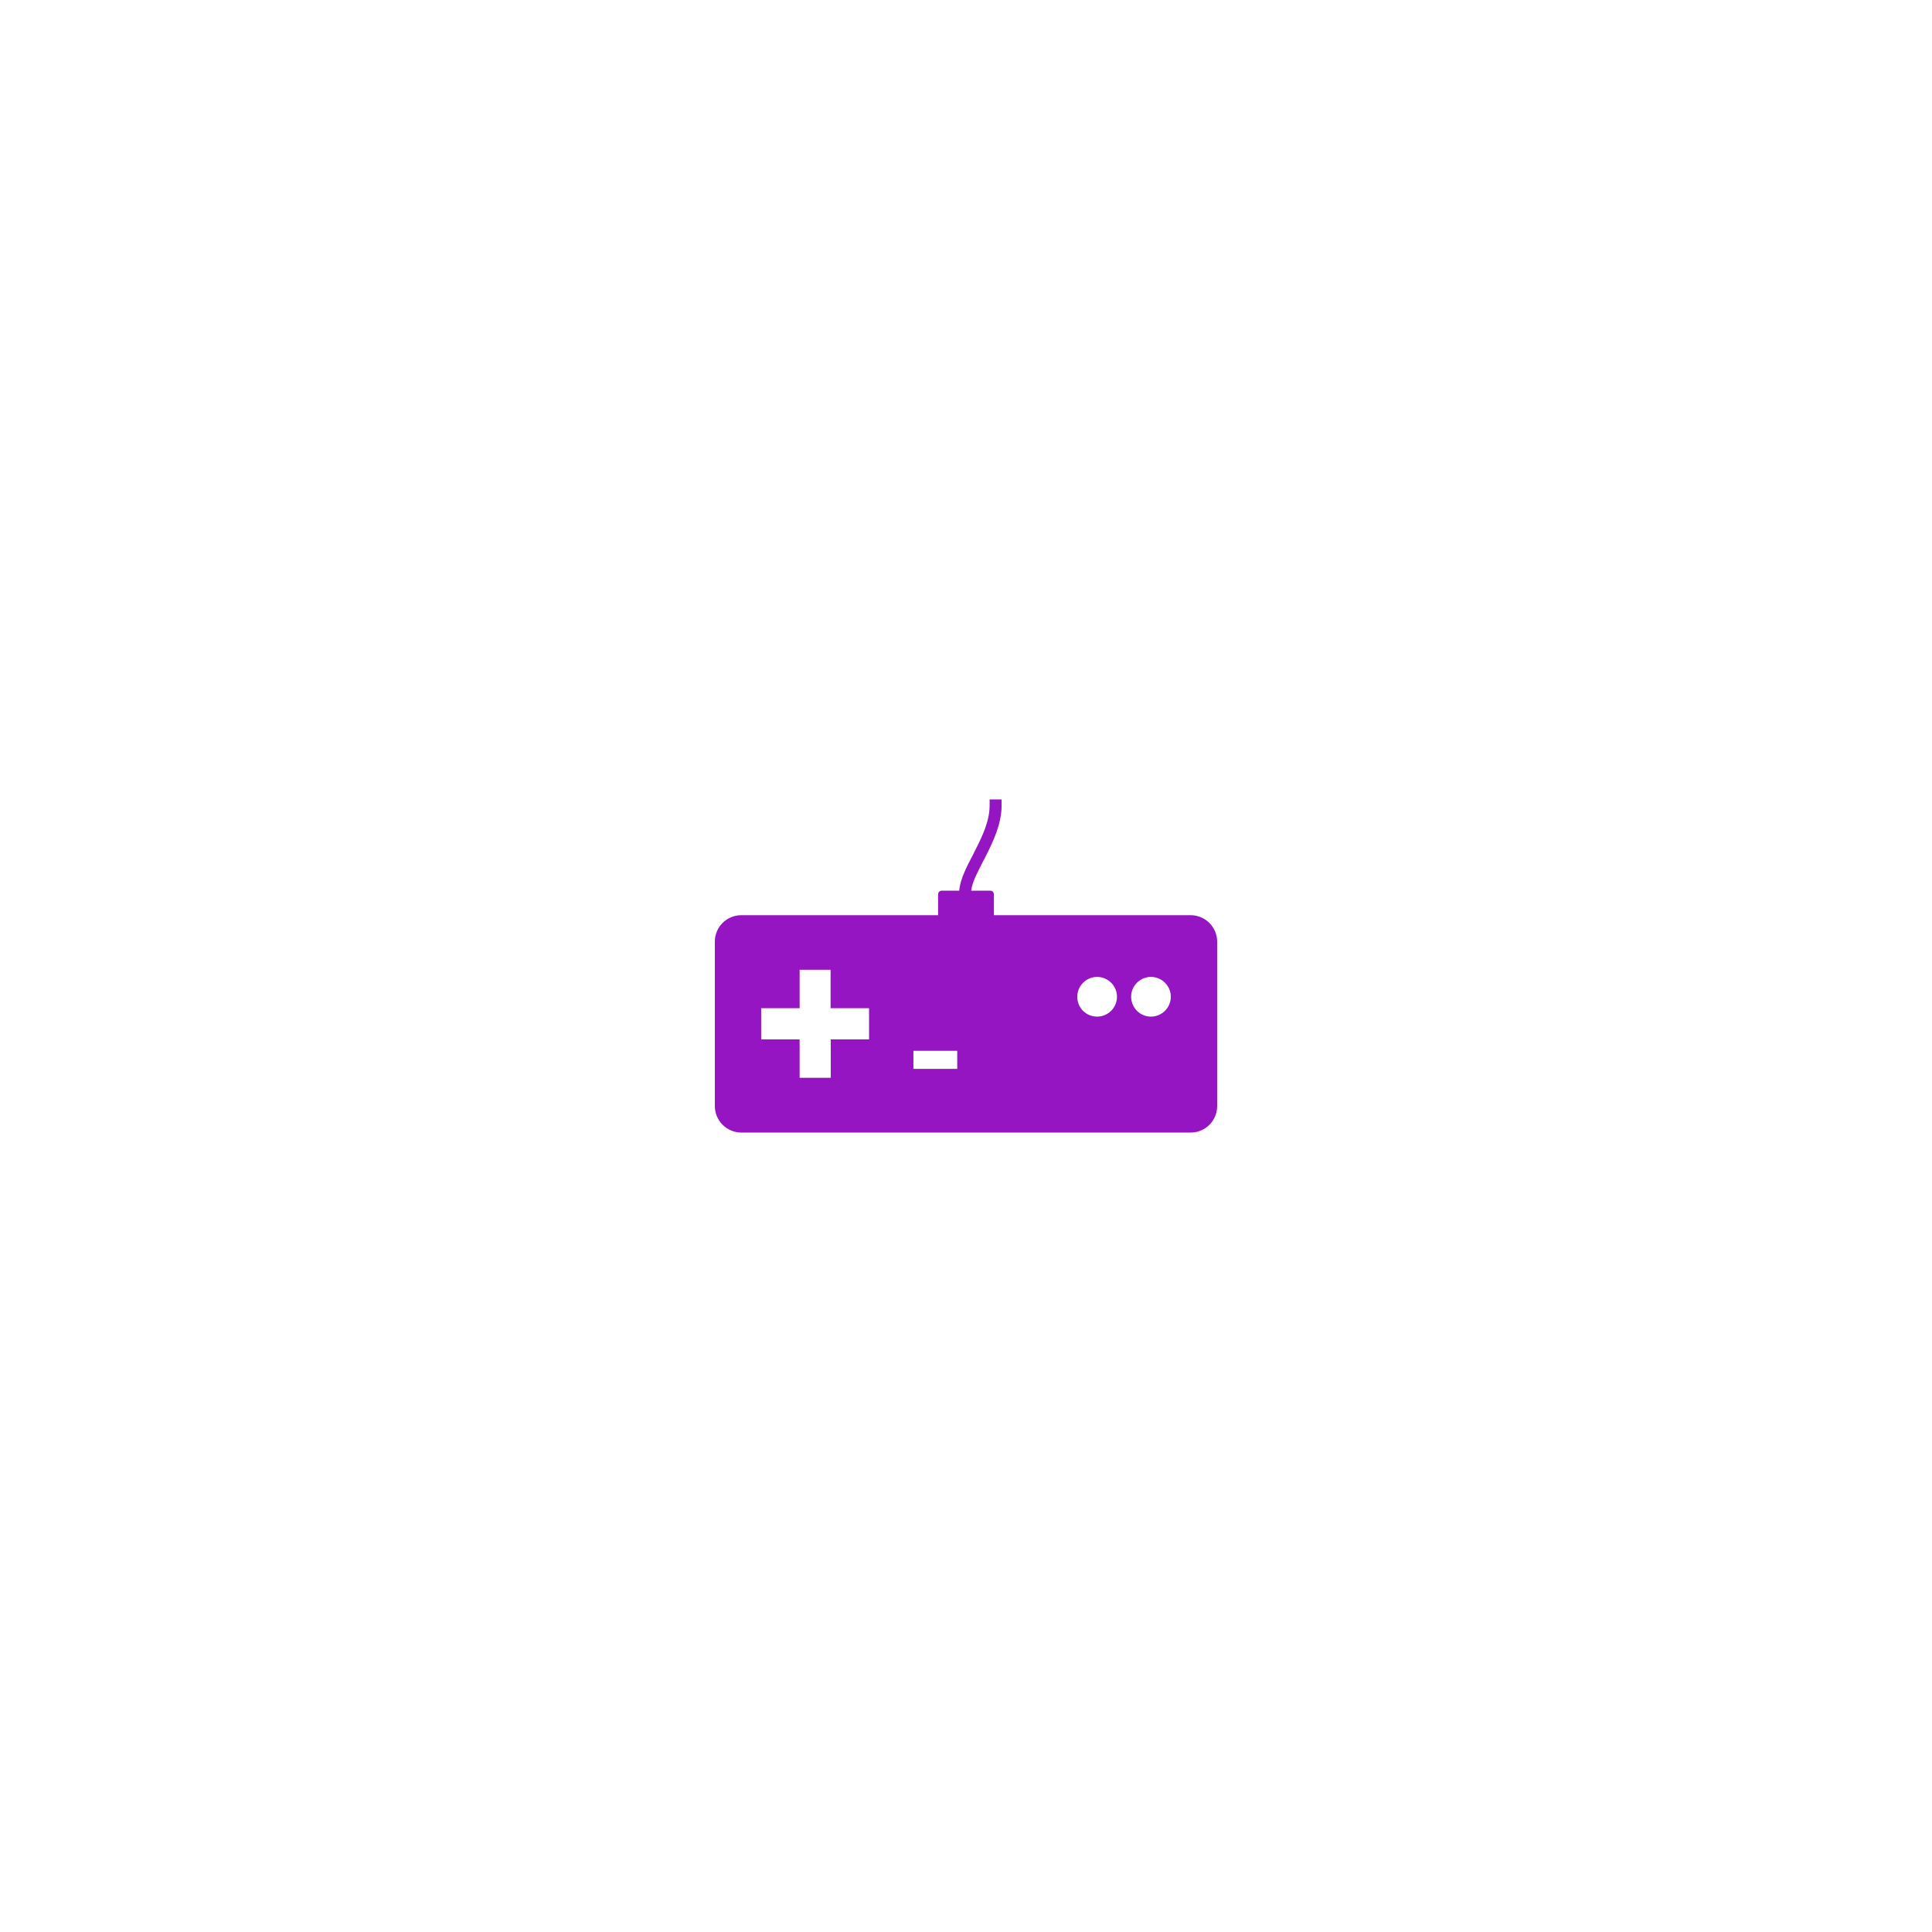
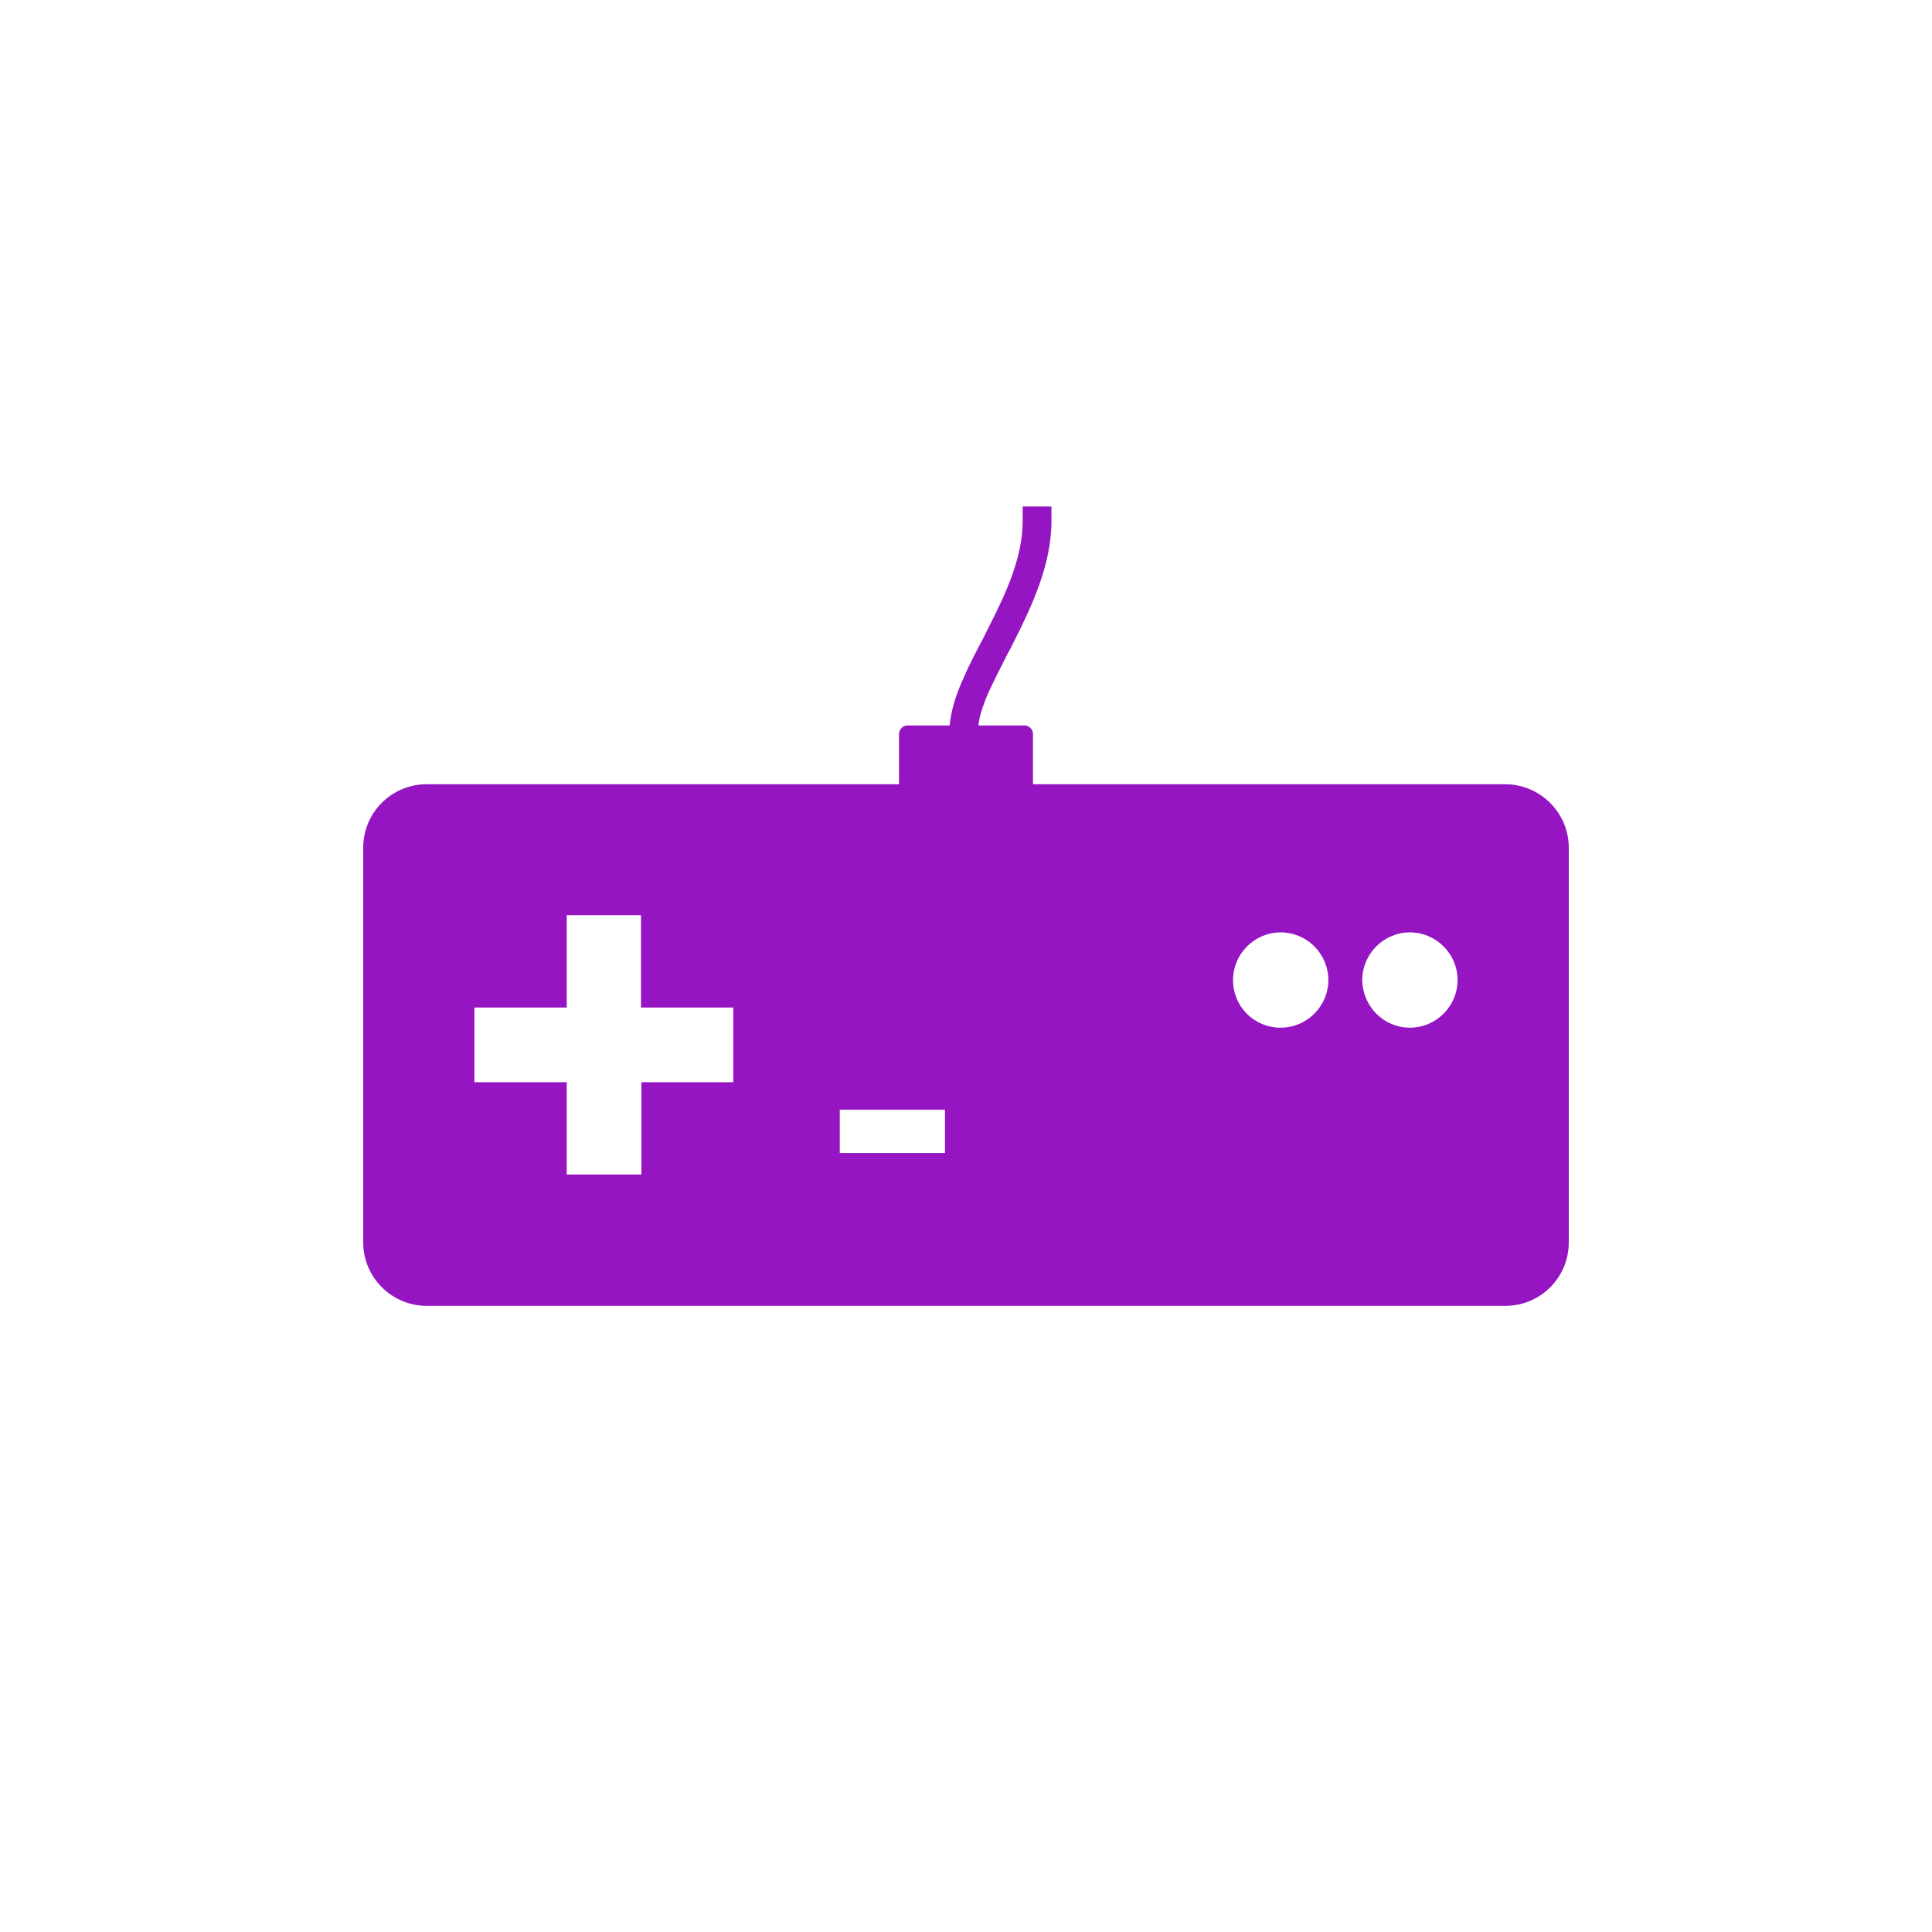
<svg xmlns="http://www.w3.org/2000/svg" version="1.1" width="1080" height="1080" viewBox="0 0 1080 1080" xml:space="preserve">
  <defs>
</defs>
+   <rect x="0" y="0" width="100%" height="100%" fill="transparent" />
  <g transform="matrix(1 0 0 1 540 540)" id="2fd12068-4581-405c-9f68-9215df8e39bb">
    <rect style="stroke: none; stroke-width: 1; stroke-dasharray: none; stroke-linecap: butt; stroke-dashoffset: 0; stroke-linejoin: miter; stroke-miterlimit: 4; fill: rgb(255,255,255); fill-rule: nonzero; opacity: 1; visibility: hidden;" vector-effect="non-scaling-stroke" x="-540" y="-540" rx="0" ry="0" width="1080" height="1080" />
  </g>
  <g transform="matrix(1 0 0 1 540 540)" id="f5f6e113-600b-444a-98b0-fbe8fa88eff3">
</g>
-   <g transform="matrix(1 0 0 1 540 540)" id="7af5ba41-20d5-41f8-9068-cedd857ac95d">
+   <g transform="matrix(2.4 0 0 2.4 540 506.56)" id="7af5ba41-20d5-41f8-9068-cedd857ac95d">
    <path style="stroke: rgb(0,0,0); stroke-width: 0; stroke-dasharray: none; stroke-linecap: butt; stroke-dashoffset: 0; stroke-linejoin: miter; stroke-miterlimit: 4; fill: rgb(148,21,193); fill-rule: nonzero; opacity: 1;" vector-effect="non-scaling-stroke" transform=" translate(-250.2, -249.6)" d="M 270.1 156.5 L 270.1 159.9 C 270.1 170.2 265.4 180 261.2 188.3 C 260.8 189.2 260.3 190 259.9 190.8 C 258.2 194.1 256.7 197.1 255.4 199.9 C 254.1 202.9 253.3 205.4 253.1 207.5 L 263.8 207.5 C 264.9 207.5 265.8 208.4 265.8 209.5 L 265.8 221.2 L 375.8 221.2 C 383.9 221.2 390.6 227.8 390.6 236 L 390.6 327.9 C 390.6 336.1 384 342.7 375.8 342.7 L 124.6 342.7 C 116.5 342.7 109.8 336.1 109.8 327.9 L 109.8 236 C 109.8 227.8 116.4 221.2 124.6 221.2 L 234.6 221.2 L 234.6 209.5 C 234.6 208.4 235.5 207.5 236.6 207.5 L 246.4 207.5 C 246.7 204.1 247.8 200.6 249.3 197.2 C 250.6 194.1 252.3 190.8 254 187.6 C 254.4 186.8 254.8 186 255.2 185.2 C 259.5 176.8 263.4 168.4 263.4 159.9 L 263.4 156.5 L 270.1 156.5 z M 174.6 251.7 L 157.2 251.7 L 157.2 273.2 L 135.7 273.2 L 135.7 290.6 L 157.2 290.6 L 157.2 312.1 L 174.6 312.1 L 174.6 290.6 L 196 290.6 L 196 273.2 L 174.5 273.2 L 174.5 251.7 z M 323.5 277.9 C 329.6 277.9 334.6 272.9 334.6 266.8 C 334.6 260.7 329.6 255.7 323.5 255.7 C 317.4 255.7 312.4 260.7 312.4 266.8 C 312.4 273 317.3 277.9 323.5 277.9 z M 334.5 297 C 334.5 303.1 329.5 308.1 323.4 308.1 C 317.3 308.1 312.3 303.1 312.3 297 C 312.3 290.9 317.3 285.9 323.4 285.9 C 329.5 285.9 334.5 290.9 334.5 297 z M 353.6 277.9 C 359.7 277.9 364.7 272.9 364.7 266.8 C 364.7 260.7 359.7 255.7 353.6 255.7 C 347.5 255.7 342.5 260.7 342.5 266.8 C 342.6 273 347.5 277.9 353.6 277.9 z M 364.7 297 C 364.7 303.1 359.7 308.1 353.6 308.1 C 347.5 308.1 342.5 303.1 342.5 297 C 342.5 290.9 347.5 285.9 353.6 285.9 C 359.7 286 364.7 290.9 364.7 297 z M 245.3 297 L 220.8 297 L 220.8 307.1 L 245.3 307.1 L 245.3 297 z M 255.4 297 L 279.9 297 L 279.9 307.1 L 255.4 307.1 L 255.4 297 z" stroke-linecap="round" />
  </g>
</svg>
